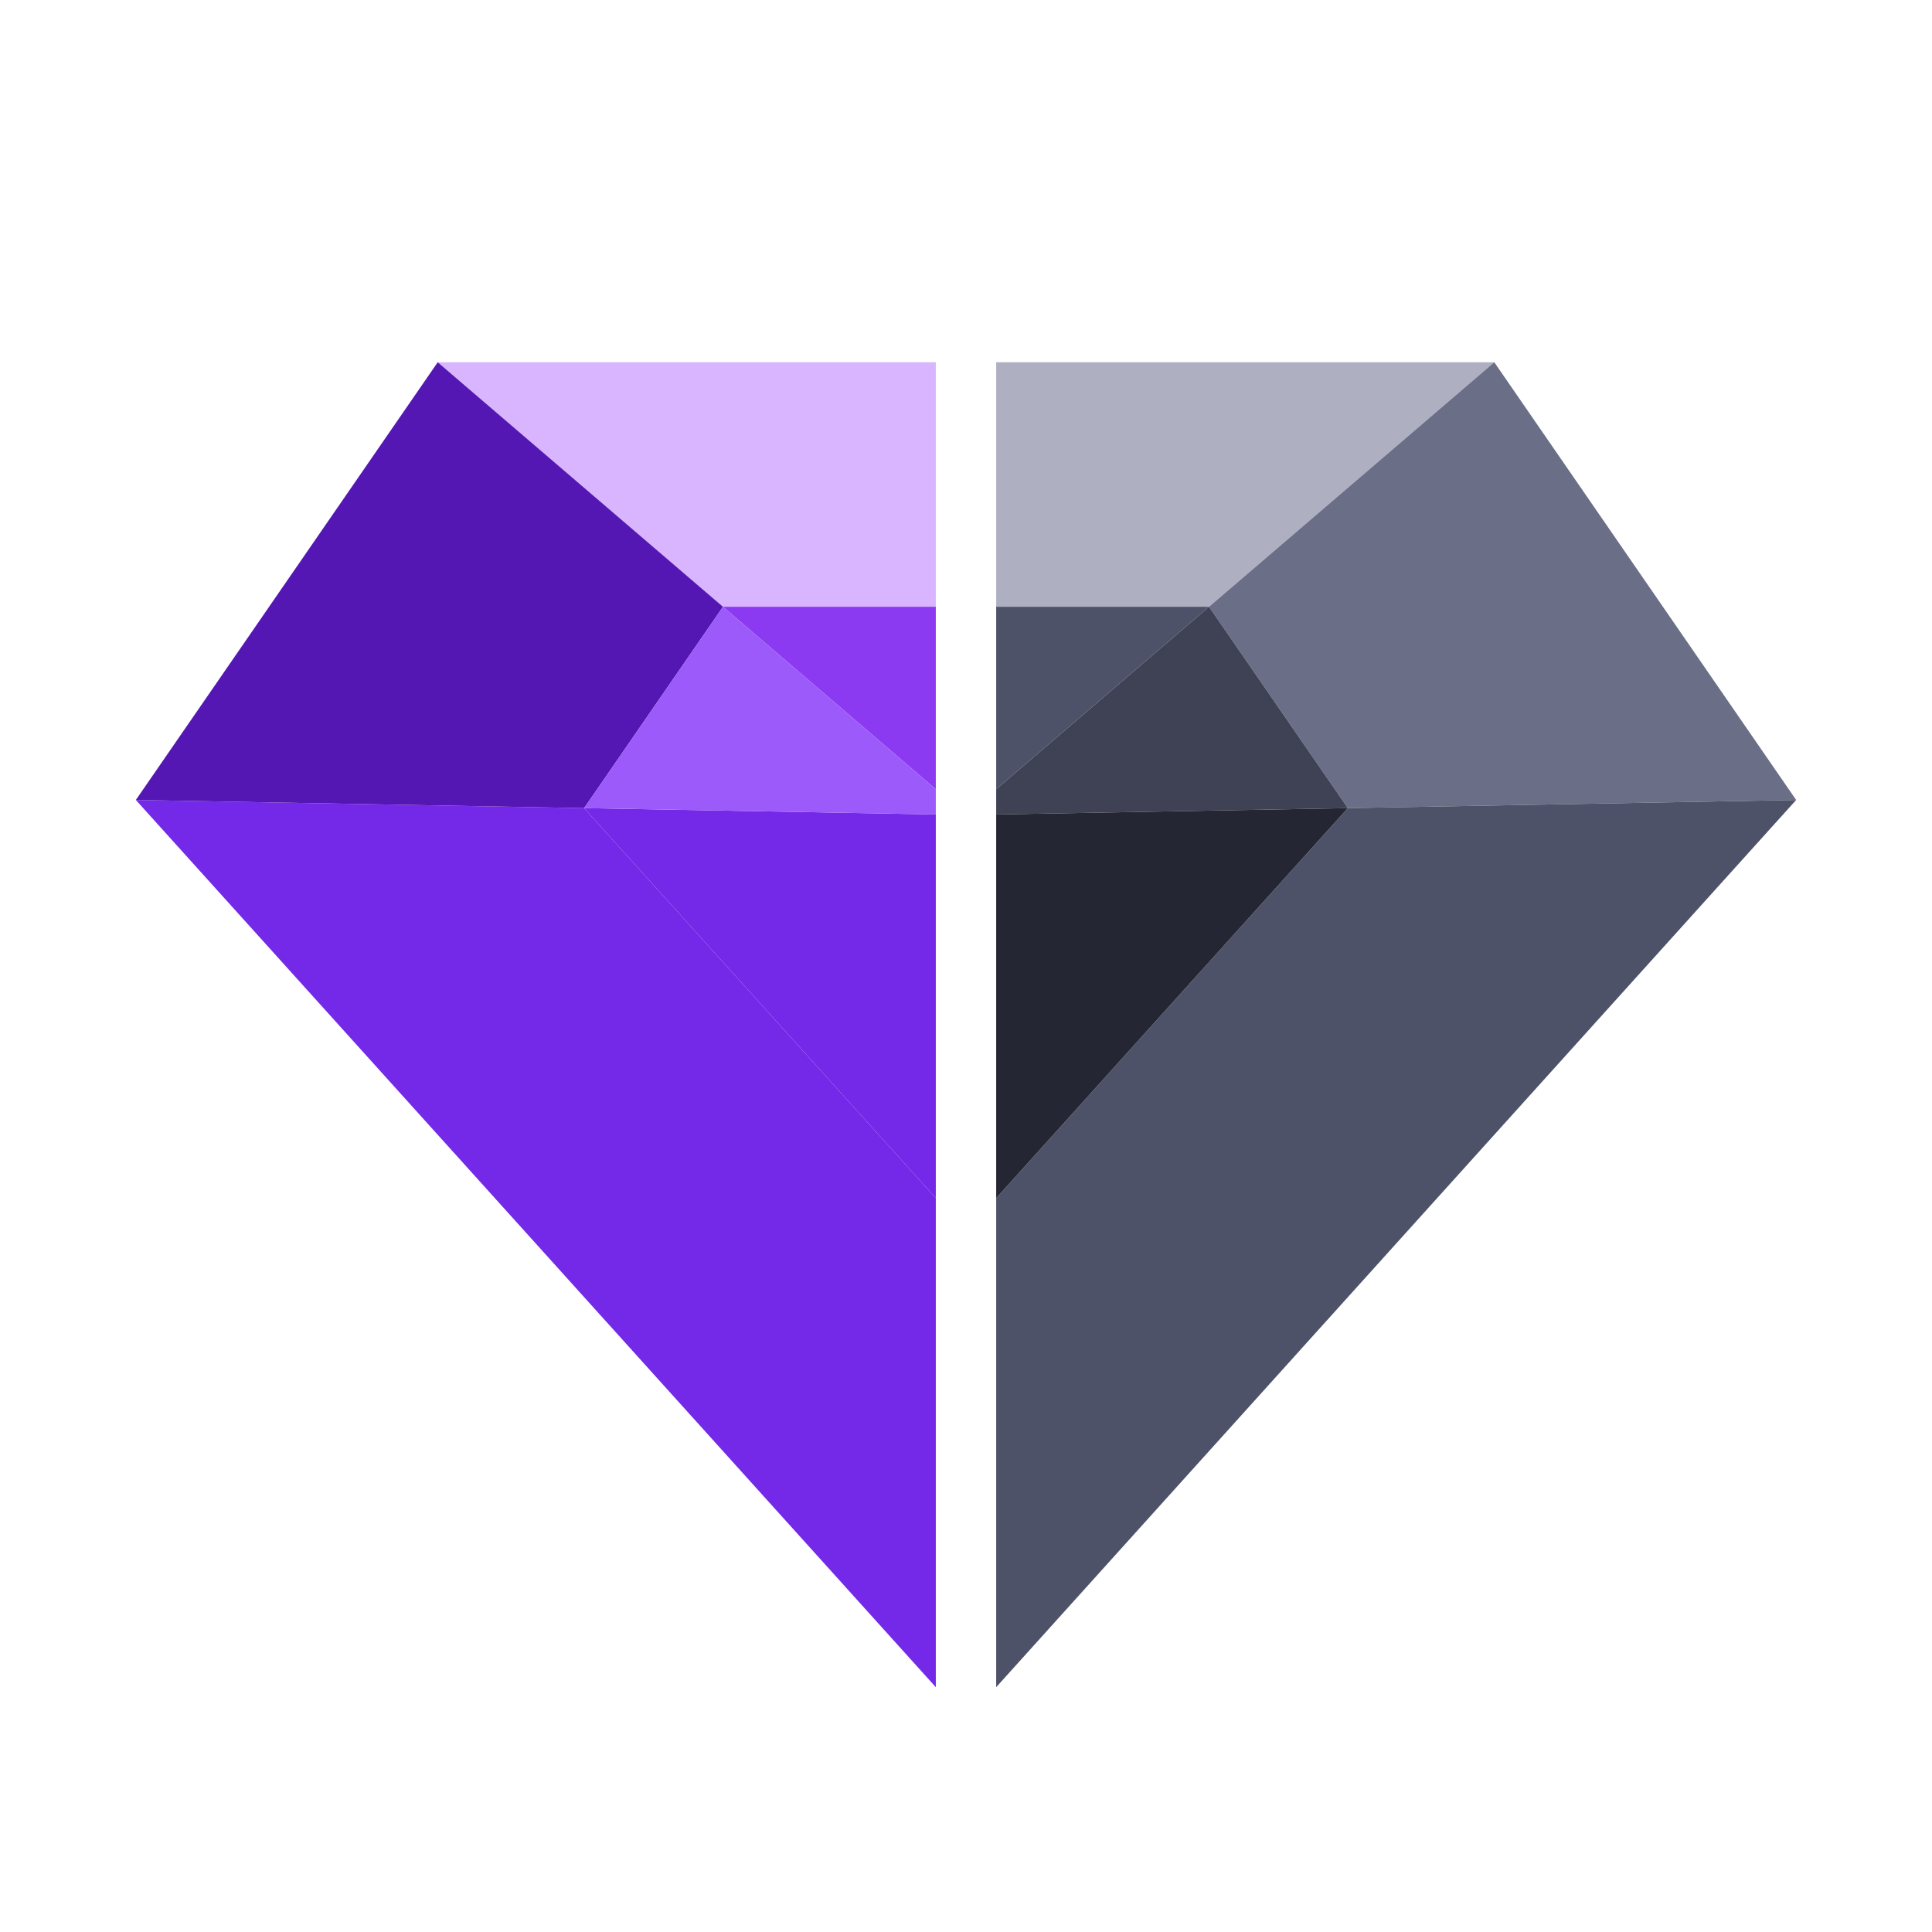
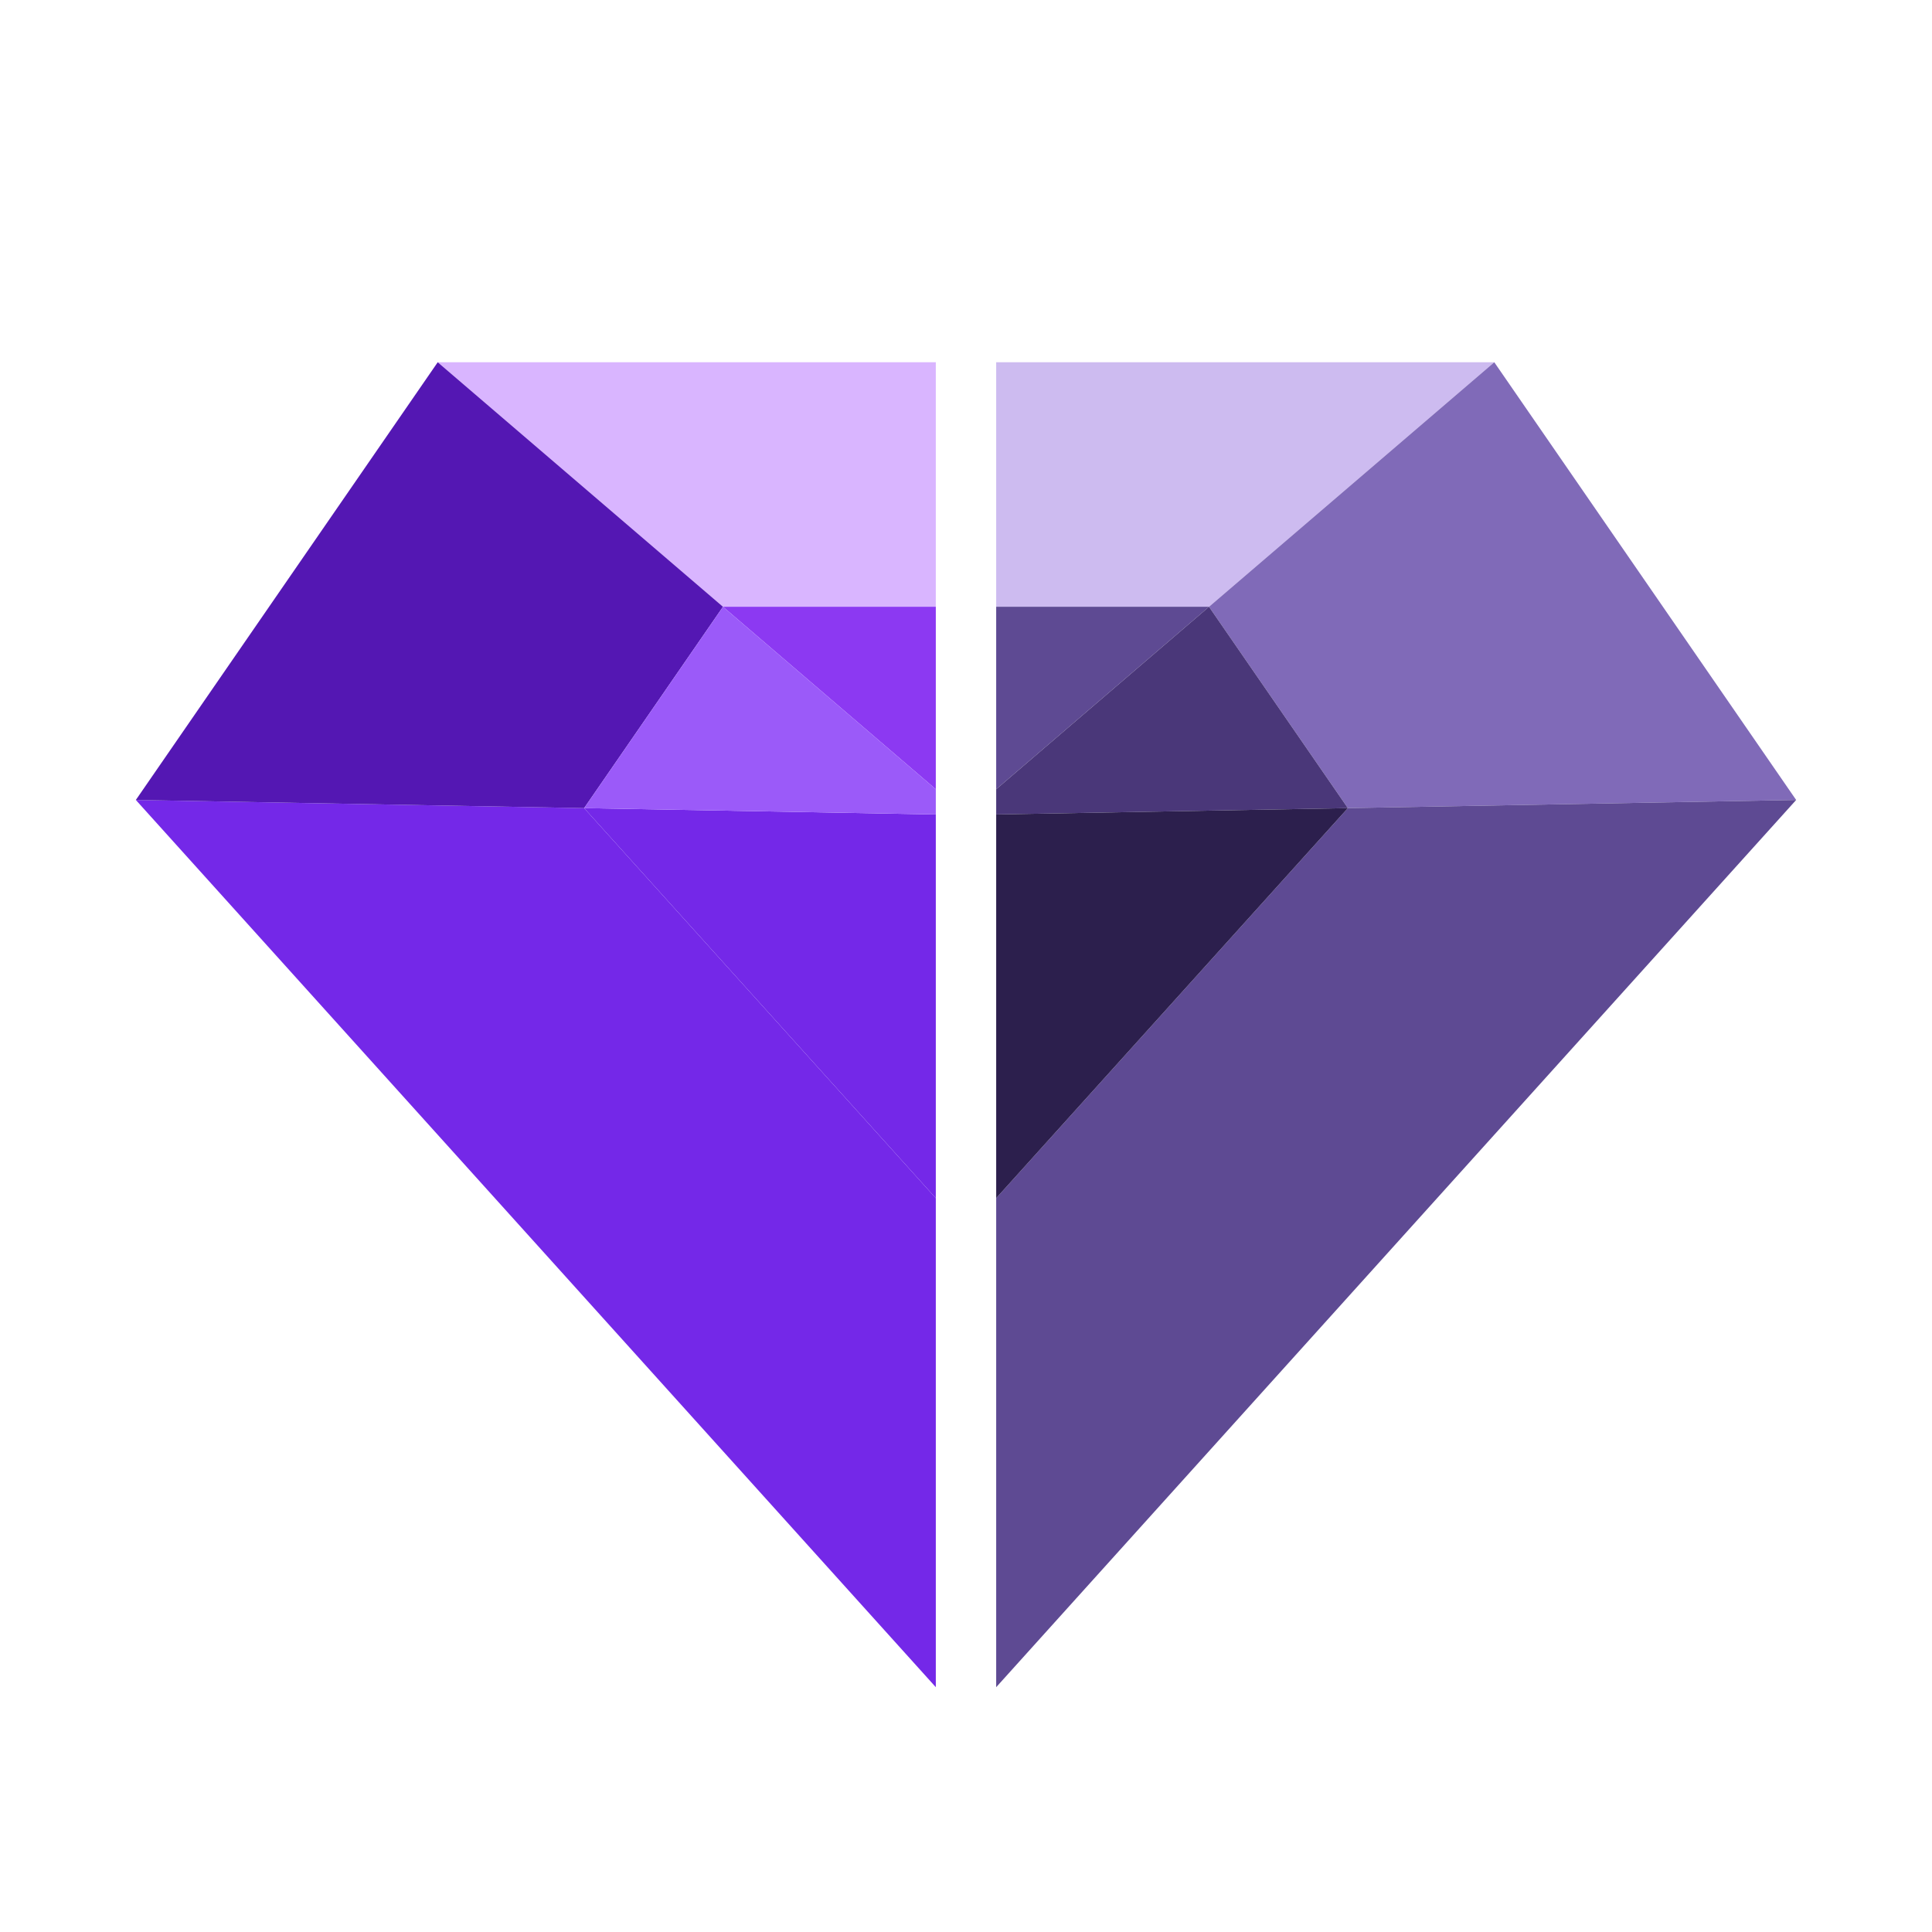
- <svg xmlns="http://www.w3.org/2000/svg" viewBox="0 0 128 128" role="img" aria-label="Dropper split Brilliant gem">
+ <svg xmlns="http://www.w3.org/2000/svg" viewBox="0 0 128 128" role="img" aria-label="Dropper purple Brilliant gem">
  <polygon points="29.00,24.00 62.00,24.00 62.00,40.20 47.90,40.20" fill="#D9B5FF" />
-   <polygon points="66.00,24.00 99.00,24.00 80.10,40.20 66.00,40.20" fill="#AEB0C2" />
+   <polygon points="66.00,24.00 99.00,24.00 80.10,40.20 66.00,40.20" fill="#CDBBF0" />
  <polygon points="47.90,40.20 62.00,40.20 62.00,52.29" fill="#8C39F2" />
-   <polygon points="66.00,40.20 80.10,40.20 66.00,52.29" fill="#4E5268" />
-   <polygon points="99.00,24.00 119.00,53.00 89.30,53.54 80.10,40.20" fill="#6A6E87" />
-   <polygon points="80.10,40.20 89.30,53.54 66.00,53.96 66.00,52.29" fill="#3F4254" />
-   <polygon points="119.00,53.00 66.00,111.78 66.00,79.38 89.30,53.54" fill="#4E5268" />
-   <polygon points="89.30,53.54 66.00,79.38 66.00,53.96" fill="#242633" />
+   <polygon points="66.00,40.20 80.10,40.20 66.00,52.29" fill="#5E4A93" />
+   <polygon points="99.00,24.00 119.00,53.00 89.30,53.54 80.10,40.20" fill="#806AB8" />
+   <polygon points="80.10,40.20 89.30,53.54 66.00,53.96 66.00,52.29" fill="#4A3779" />
+   <polygon points="119.00,53.00 66.00,111.78 66.00,79.38 89.30,53.54" fill="#5E4A93" />
+   <polygon points="89.30,53.54 66.00,79.38 66.00,53.96" fill="#2C1F4D" />
  <polygon points="62.00,111.78 9.00,53.00 38.70,53.54 62.00,79.38" fill="#7428E8" />
  <polygon points="62.00,79.38 38.70,53.54 62.00,53.96" fill="#7428E8" />
  <polygon points="9.00,53.00 29.00,24.00 47.90,40.20 38.70,53.54" fill="#5417B3" />
  <polygon points="38.70,53.54 47.90,40.20 62.00,52.29 62.00,53.96" fill="#9B5AF9" />
</svg>
